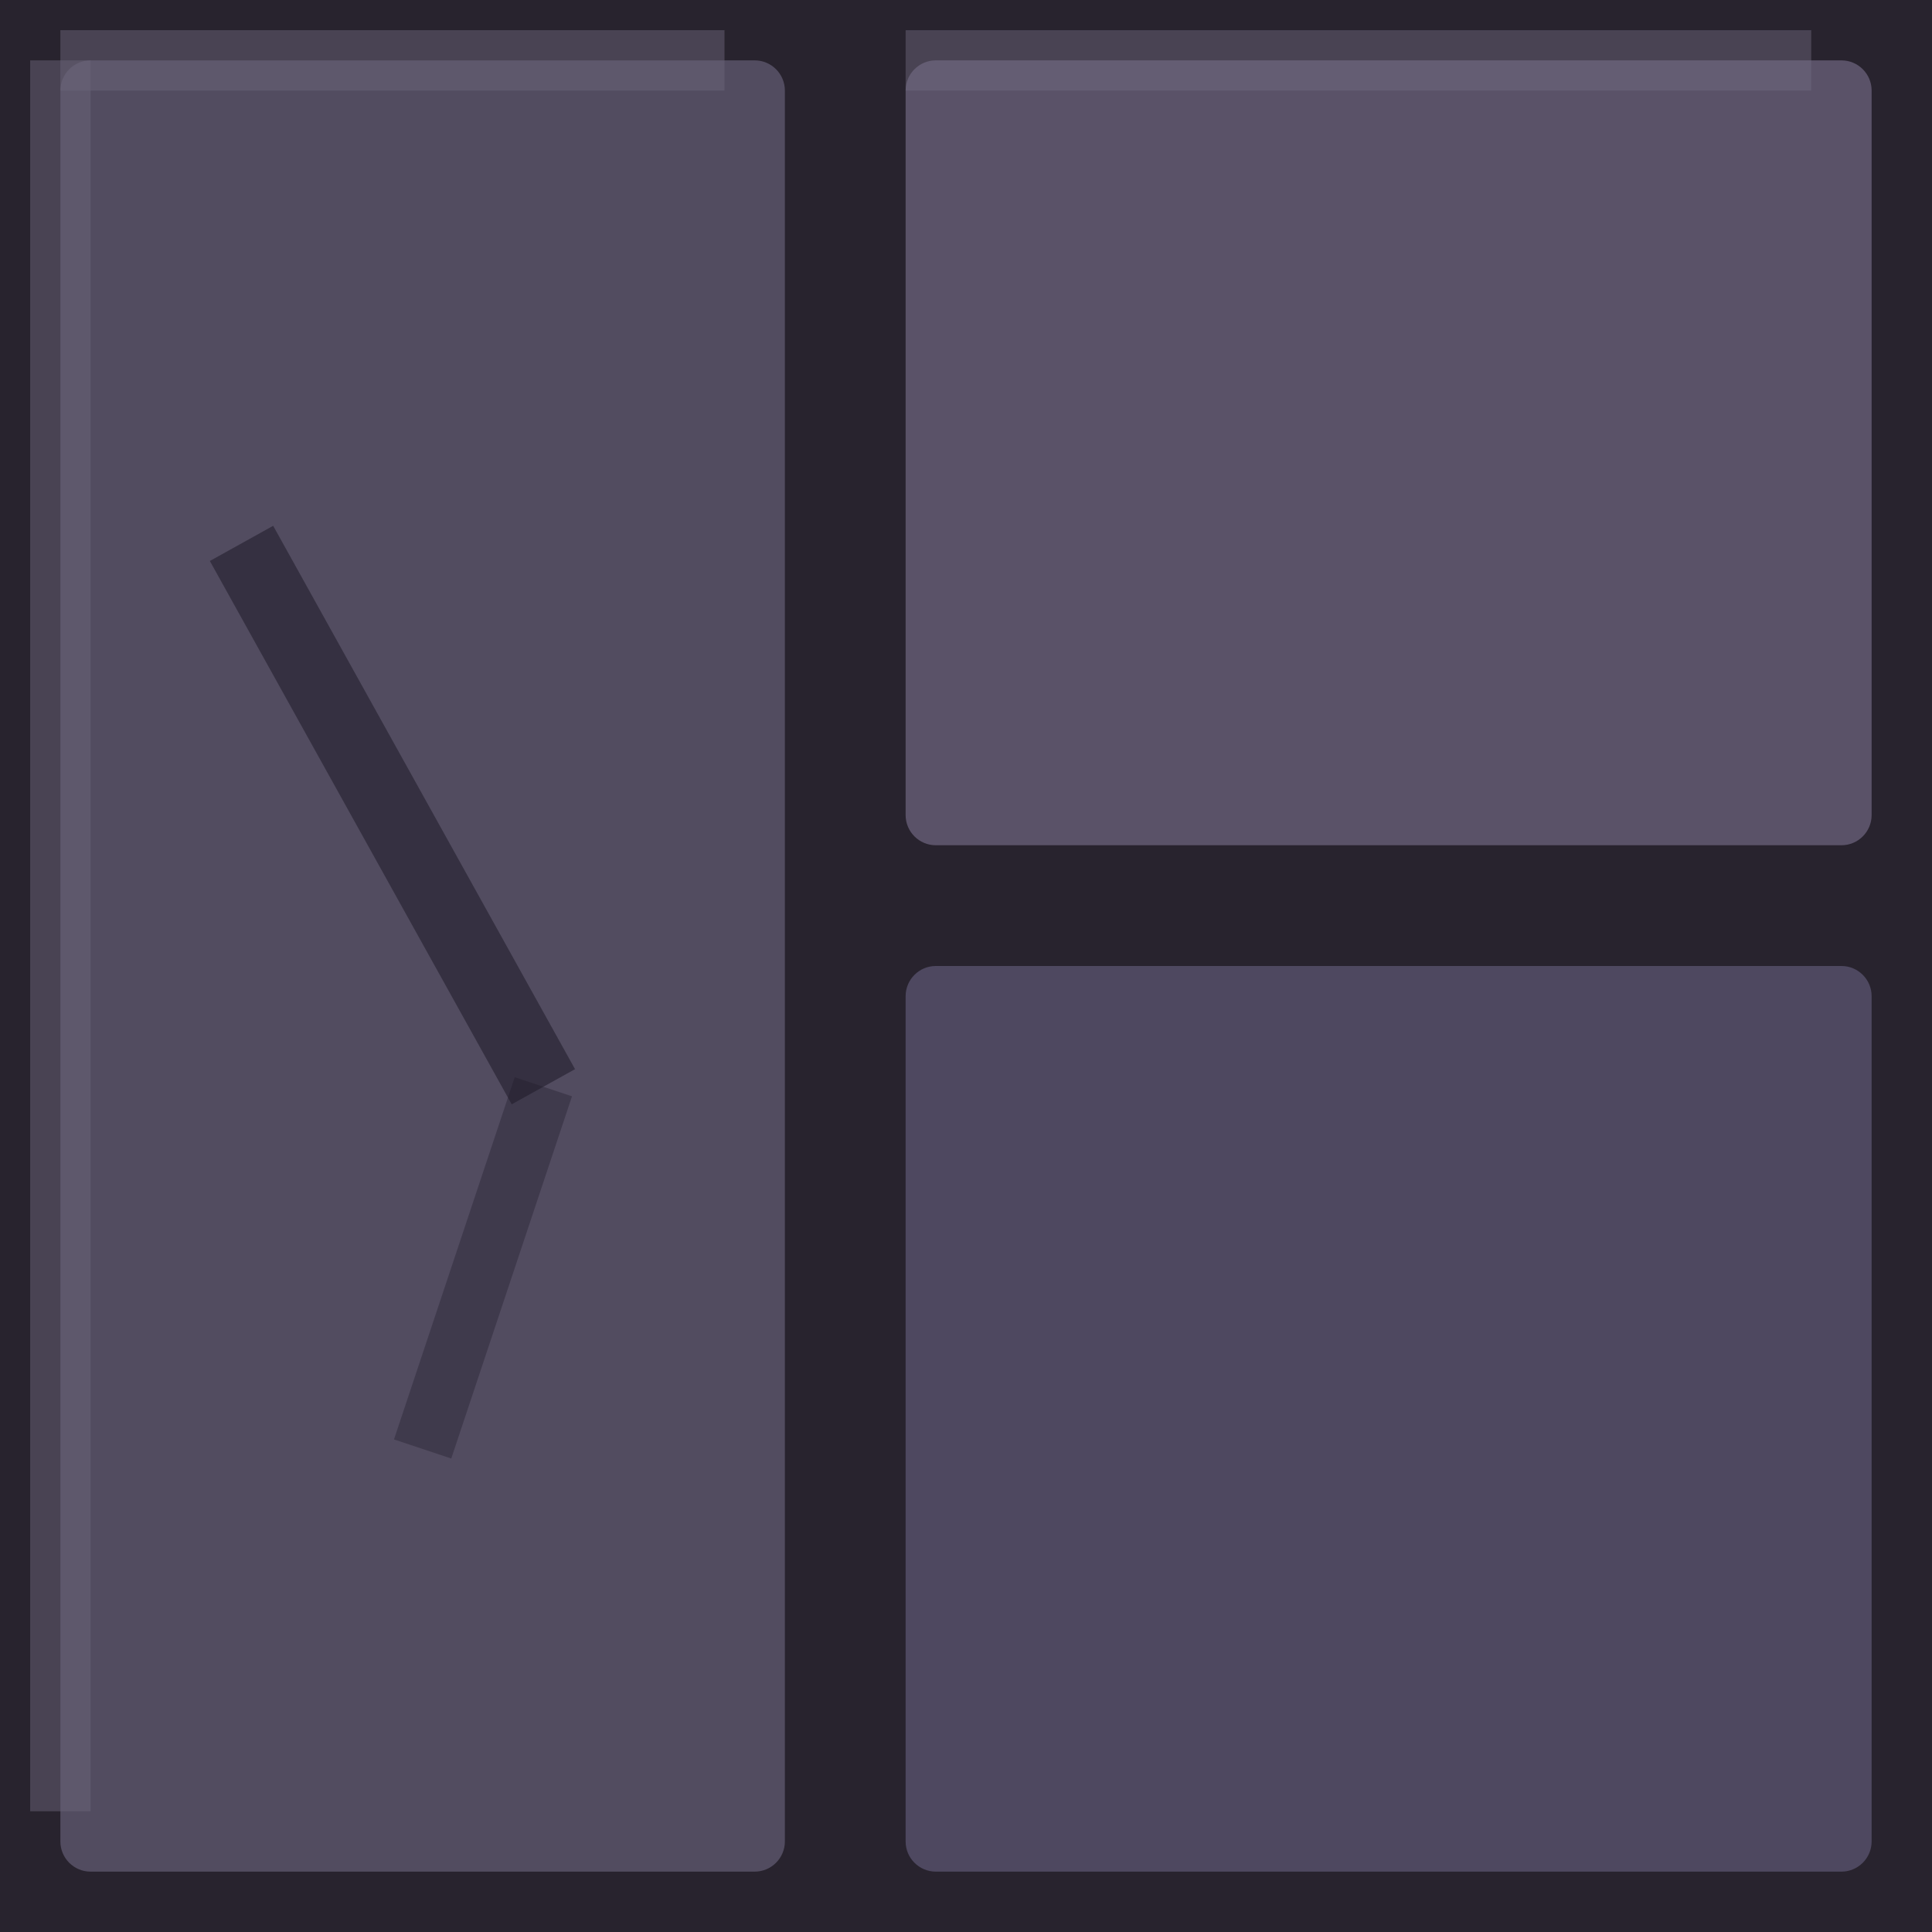
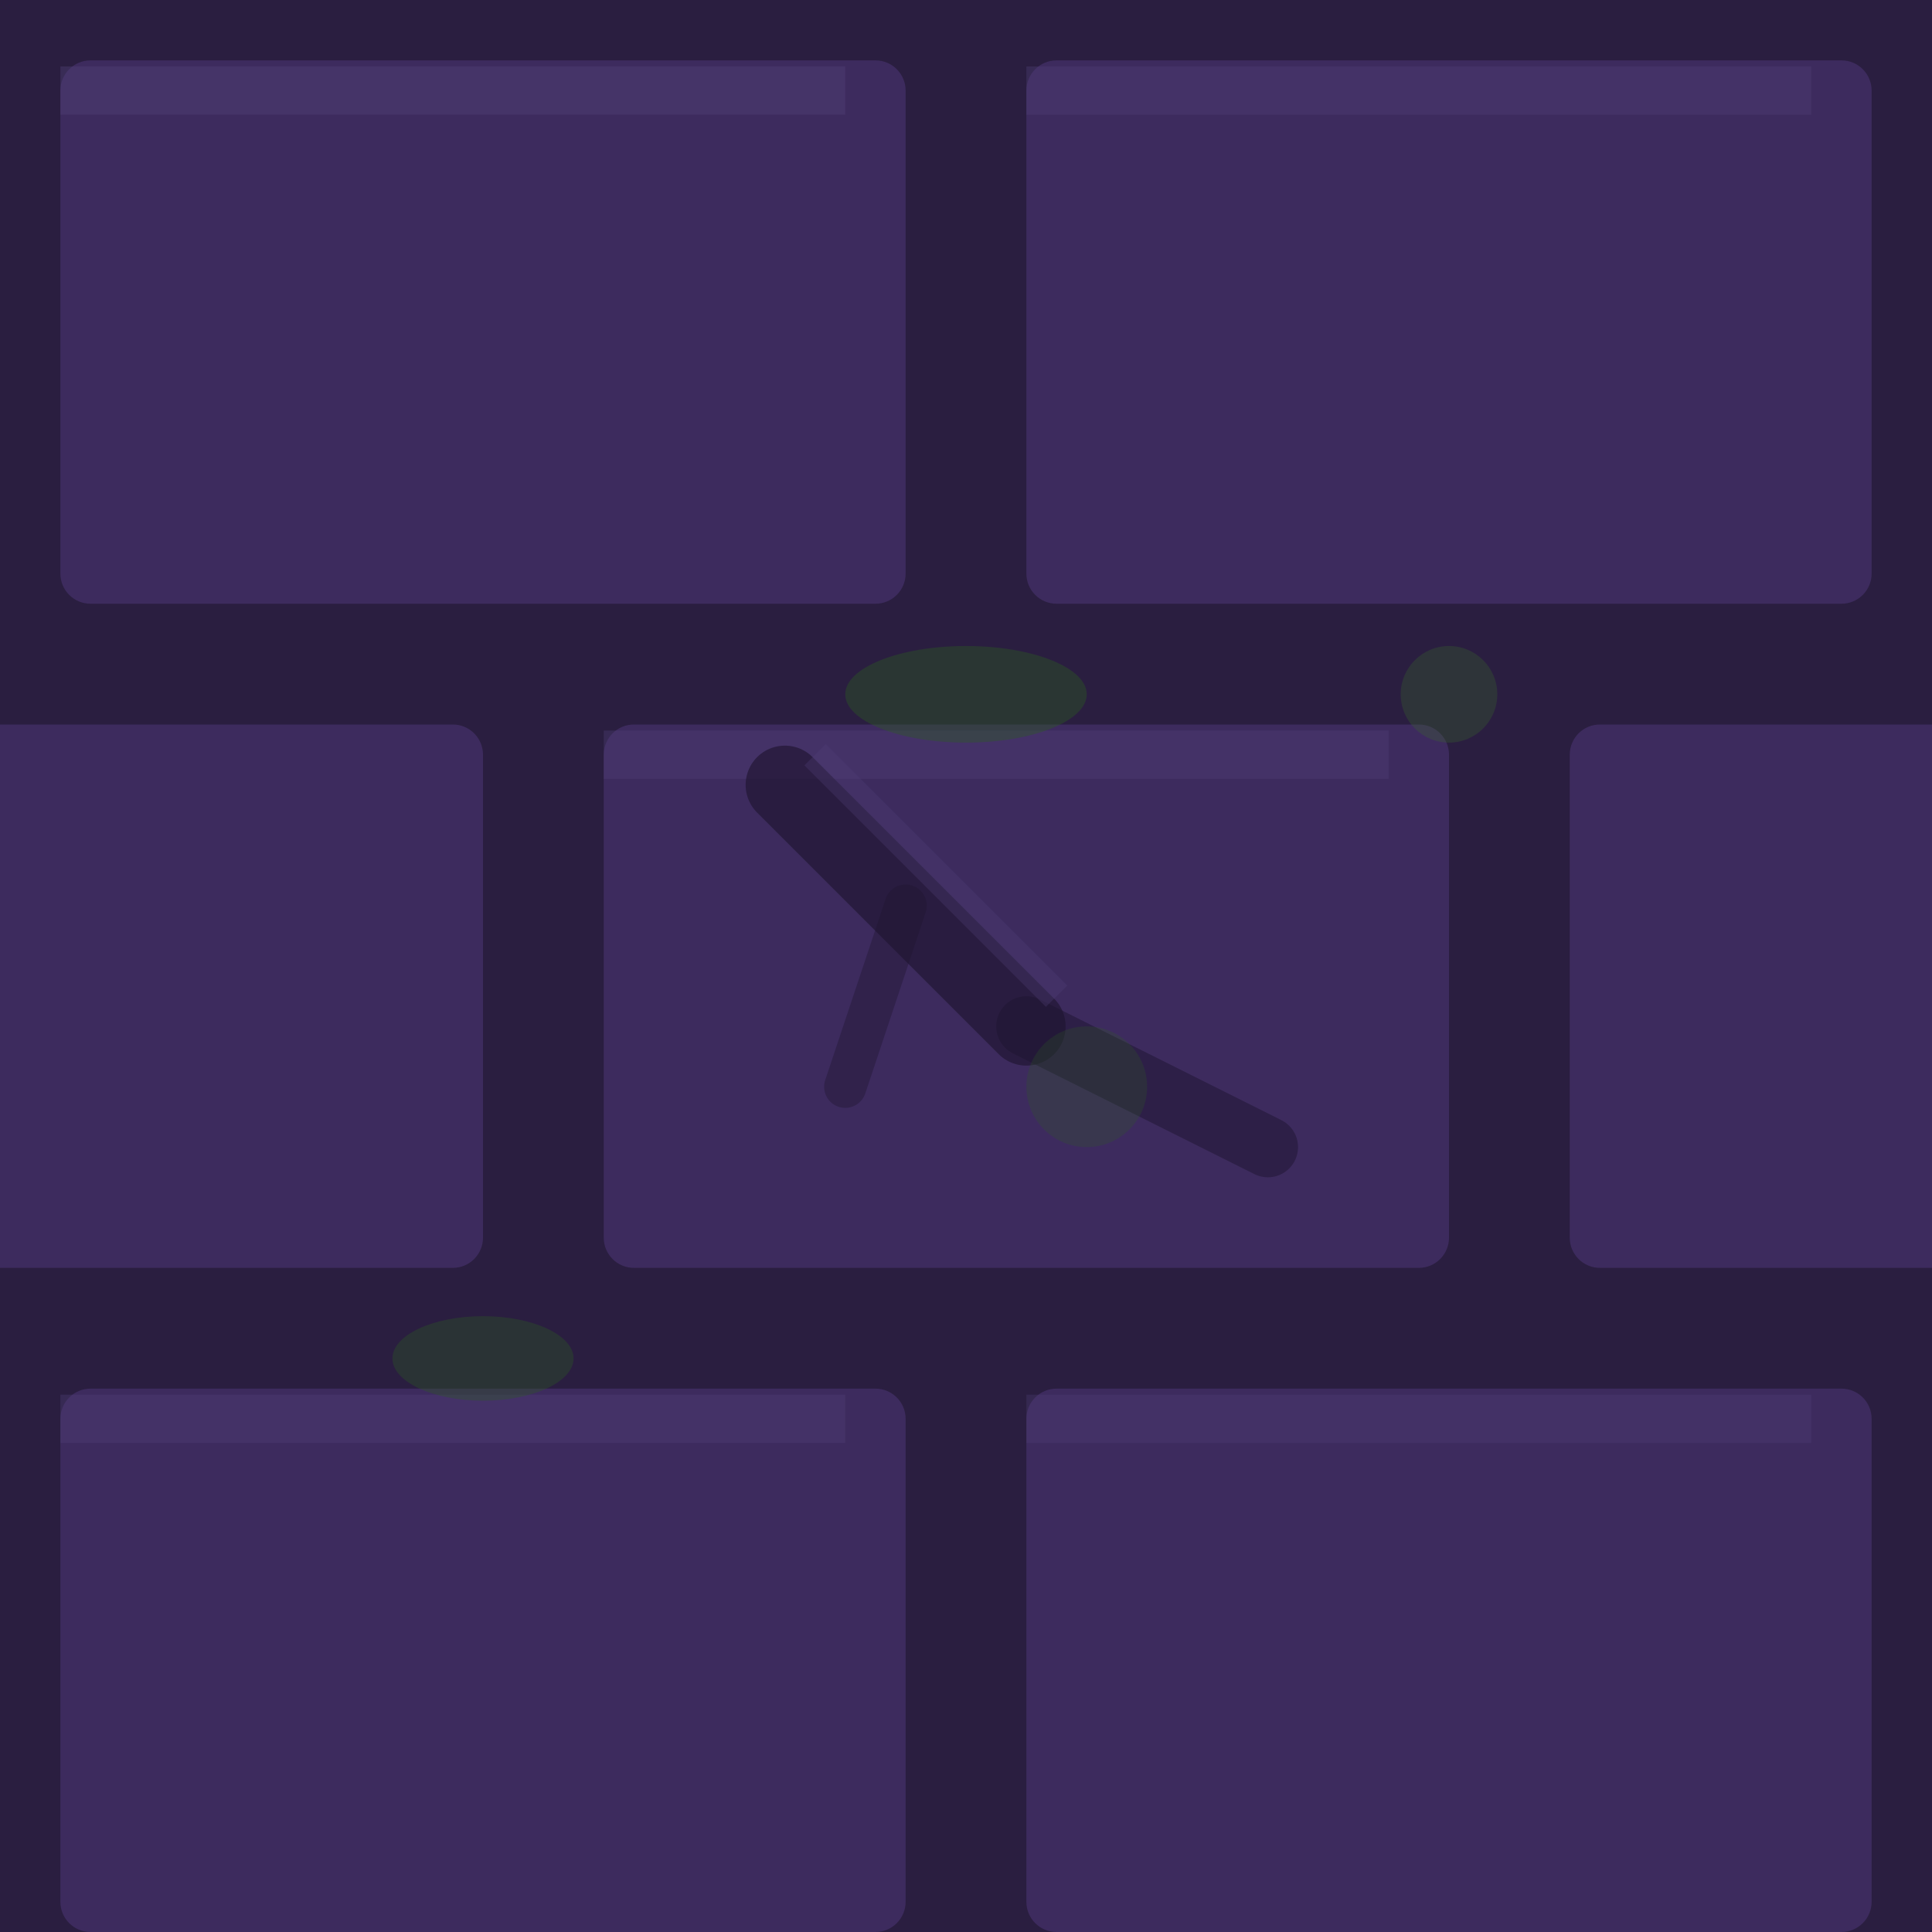
<svg xmlns="http://www.w3.org/2000/svg" width="32" height="32" viewBox="0 0 32 32">
-   <rect width="32" height="32" fill="#28232E" />
-   <rect x="1" y="1" width="12" height="30" fill="#524C60" rx="0.5" />
-   <rect x="15" y="1" width="16" height="13" fill="#5A5268" rx="0.5" />
-   <rect x="15" y="16" width="16" height="15" fill="#4E4860" rx="0.5" />
-   <line x1="1" y1="1" x2="1" y2="30" stroke="#6A6478" stroke-width="1" opacity="0.5" />
-   <line x1="1" y1="1" x2="12" y2="1" stroke="#6A6478" stroke-width="1" opacity="0.5" />
-   <line x1="15" y1="1" x2="30" y2="1" stroke="#706A80" stroke-width="1" opacity="0.45" />
-   <line x1="4" y1="9" x2="9" y2="18" stroke="#1E1A28" stroke-width="1.2" opacity="0.55" />
-   <line x1="9" y1="18" x2="7" y2="24" stroke="#1E1A28" stroke-width="1" opacity="0.35" />
+   <rect width="32" height="32" fill="#2A1E40" />
+   <rect x="1" y="1" width="14" height="9" fill="#3D2B5E" rx="0.5" />
+   <rect x="17" y="1" width="14" height="9" fill="#3D2B5E" rx="0.5" />
+   <rect x="-6" y="12" width="14" height="9" fill="#3D2B5E" rx="0.5" />
+   <rect x="10" y="12" width="14" height="9" fill="#3D2B5E" rx="0.5" />
+   <rect x="26" y="12" width="14" height="9" fill="#3D2B5E" rx="0.5" />
+   <rect x="1" y="23" width="14" height="9" fill="#3D2B5E" rx="0.5" />
+   <rect x="17" y="23" width="14" height="9" fill="#3D2B5E" rx="0.5" />
+   <line x1="1" y1="1.5" x2="14" y2="1.5" stroke="#504078" stroke-width="0.8" opacity="0.4" />
+   <line x1="17" y1="1.5" x2="30" y2="1.5" stroke="#504078" stroke-width="0.8" opacity="0.35" />
+   <line x1="10" y1="12.5" x2="23" y2="12.5" stroke="#504078" stroke-width="0.8" opacity="0.35" />
+   <line x1="1" y1="23.5" x2="14" y2="23.5" stroke="#504078" stroke-width="0.8" opacity="0.35" />
+   <line x1="17" y1="23.5" x2="30" y2="23.5" stroke="#504078" stroke-width="0.8" opacity="0.3" />
+   <line x1="13" y1="13" x2="17" y2="17" stroke="#1E1430" stroke-width="1.3" opacity="0.65" stroke-linecap="round" />
+   <line x1="17" y1="17" x2="21" y2="19" stroke="#1E1430" stroke-width="1" opacity="0.5" stroke-linecap="round" />
+   <line x1="13.5" y1="12.5" x2="17.5" y2="16.5" stroke="#504078" stroke-width="0.5" opacity="0.3" />
+   <line x1="15" y1="15" x2="14" y2="18" stroke="#1E1430" stroke-width="0.7" opacity="0.4" stroke-linecap="round" />
+   <ellipse cx="16" cy="11.5" rx="2" ry="0.8" fill="#2A5A20" opacity="0.4" />
+   <ellipse cx="8" cy="22.5" rx="1.5" ry="0.7" fill="#2A5A20" opacity="0.35" />
+   <circle cx="24" cy="11.5" r="0.8" fill="#386828" opacity="0.3" />
+   <circle cx="18" cy="18" r="1" fill="#2A5A20" opacity="0.25" />
</svg>
